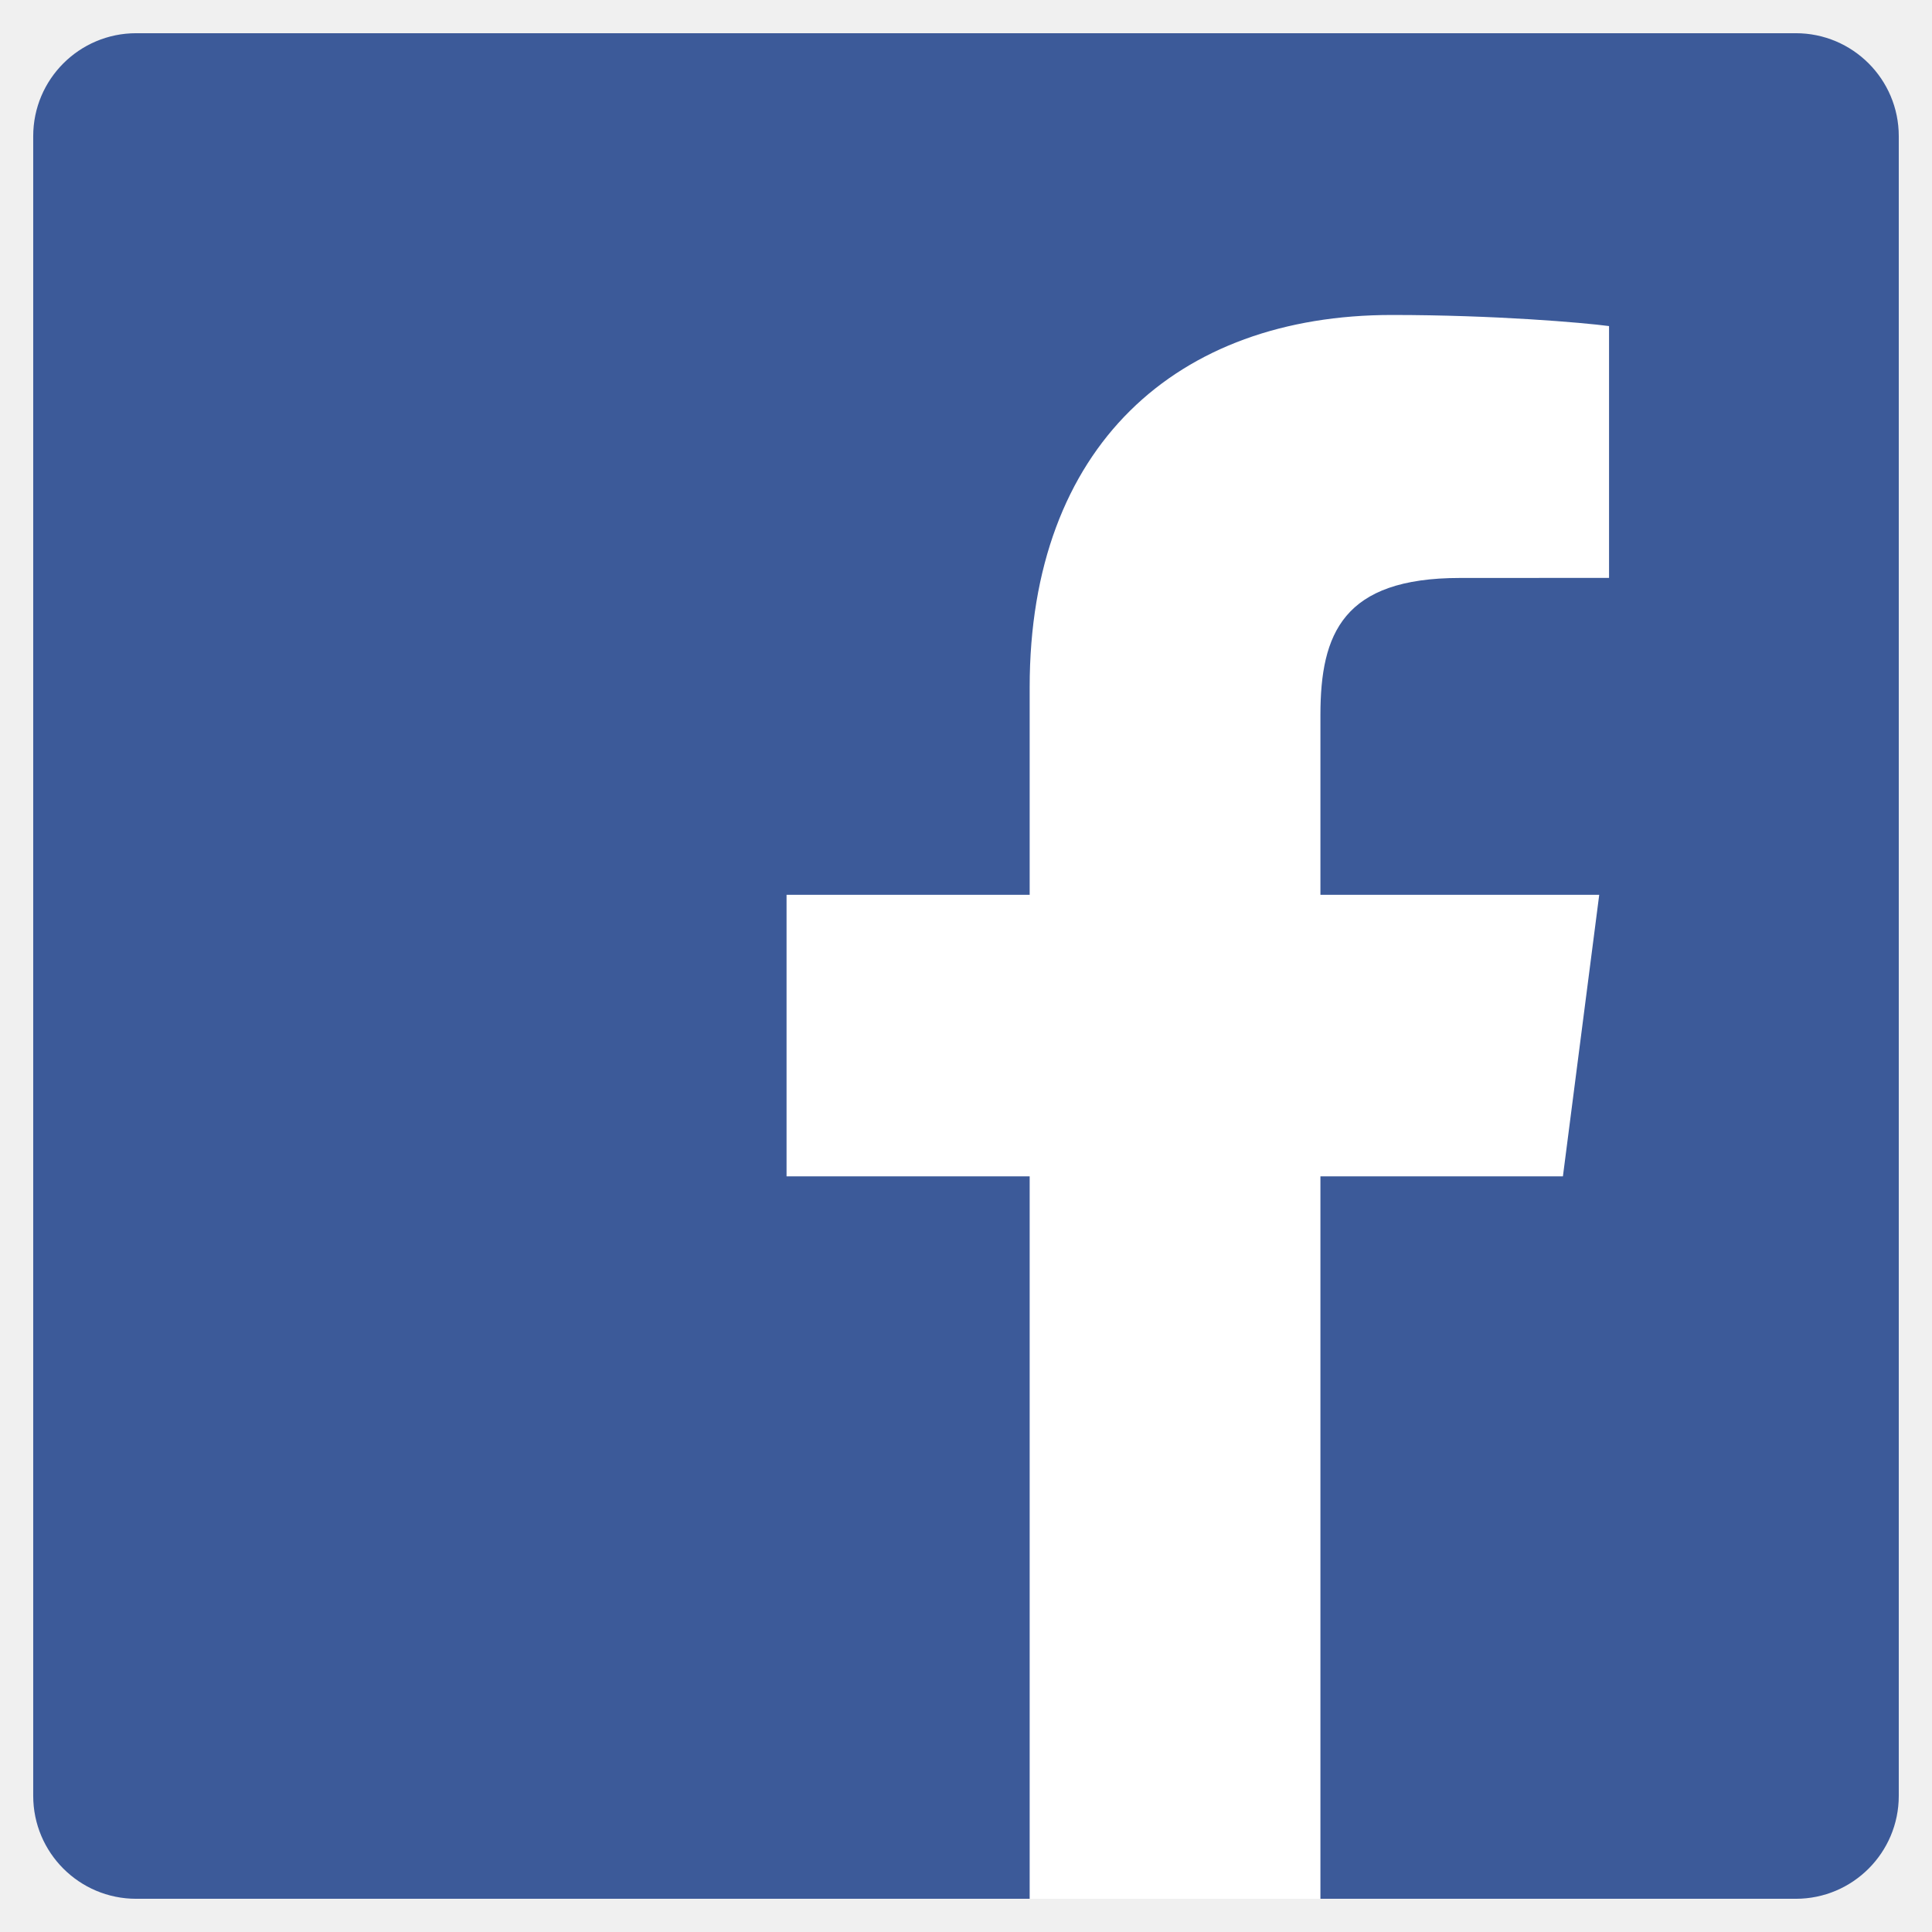
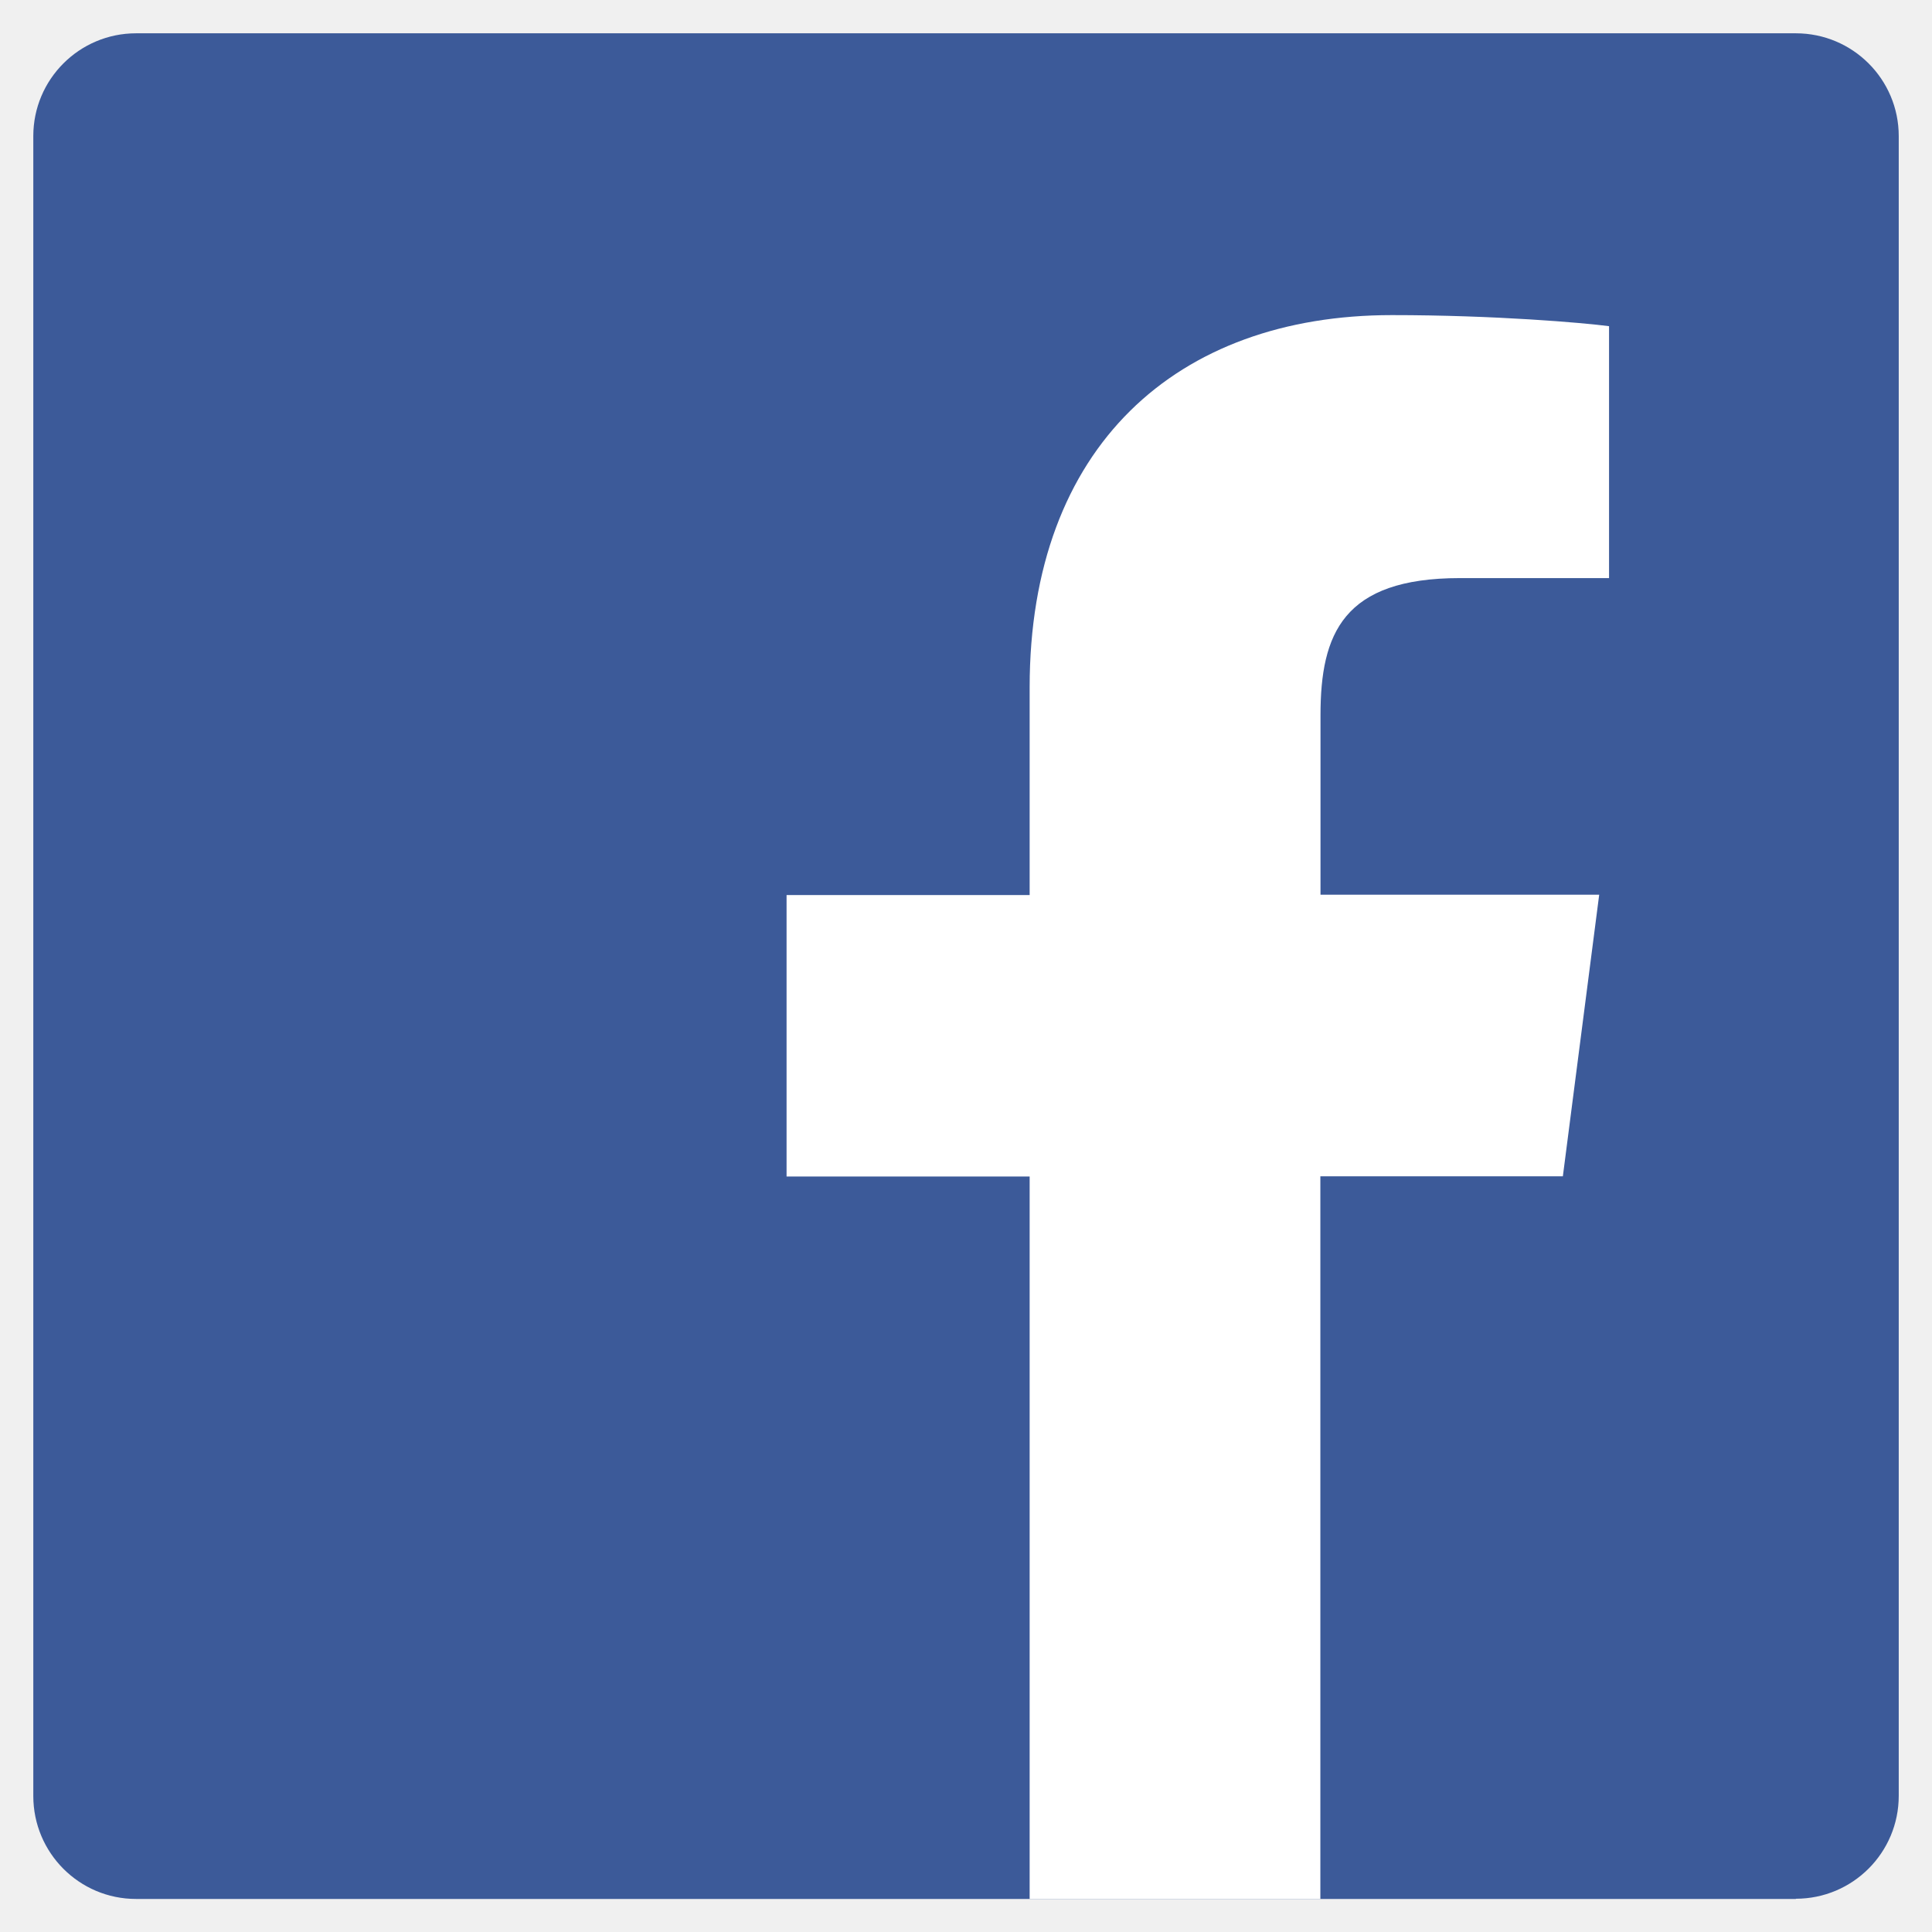
- <svg xmlns="http://www.w3.org/2000/svg" version="1.1" id="Layer_1" x="0px" y="0px" width="266.893px" height="266.895px" viewBox="0 0 266.893 266.895" enable-background="new 0 0 266.893 266.895" xml:space="preserve">
-   <path id="Blue_1_" fill="#3C5A99" d="M248.082,262.307c7.854,0,14.223-6.369,14.223-14.225V18.812  c0-7.857-6.368-14.224-14.223-14.224H18.812c-7.857,0-14.224,6.367-14.224,14.224v229.27c0,7.855,6.366,14.225,14.224,14.225  H248.082z" />
-   <path id="f" fill="#FFFFFF" d="M182.409,262.307v-99.803h33.499l5.016-38.895h-38.515V98.777c0-11.261,3.127-18.935,19.275-18.935  l20.596-0.009V45.045c-3.562-0.474-15.788-1.533-30.012-1.533c-29.695,0-50.025,18.126-50.025,51.413v28.684h-33.585v38.895h33.585  v99.803H182.409z" />
+ <svg xmlns="http://www.w3.org/2000/svg" width="266.893" height="266.895">
+   <path fill="#3C5A99" d="M248.08 262.3c7.86 0 14.22-6.36 14.22-14.22V18.8c0-7.84-6.36-14.2-14.22-14.2H18.8c-7.84 0-14.2 6.36-14.2 14.2V248.1c0 7.86 6.35 14.23 14.2 14.23H248.1z" />
+   <path fill="#fff" d="M182.4 262.3v-99.8h33.5l5.02-38.9h-38.5V98.8c0-11.26 3.12-18.94 19.26-18.94h20.6v-34.8c-3.56-.47-15.8-1.53-30-1.53-29.7 0-50.04 18.14-50.04 51.42v28.7h-33.58v38.88h33.58v99.8h40.17z" />
</svg>
